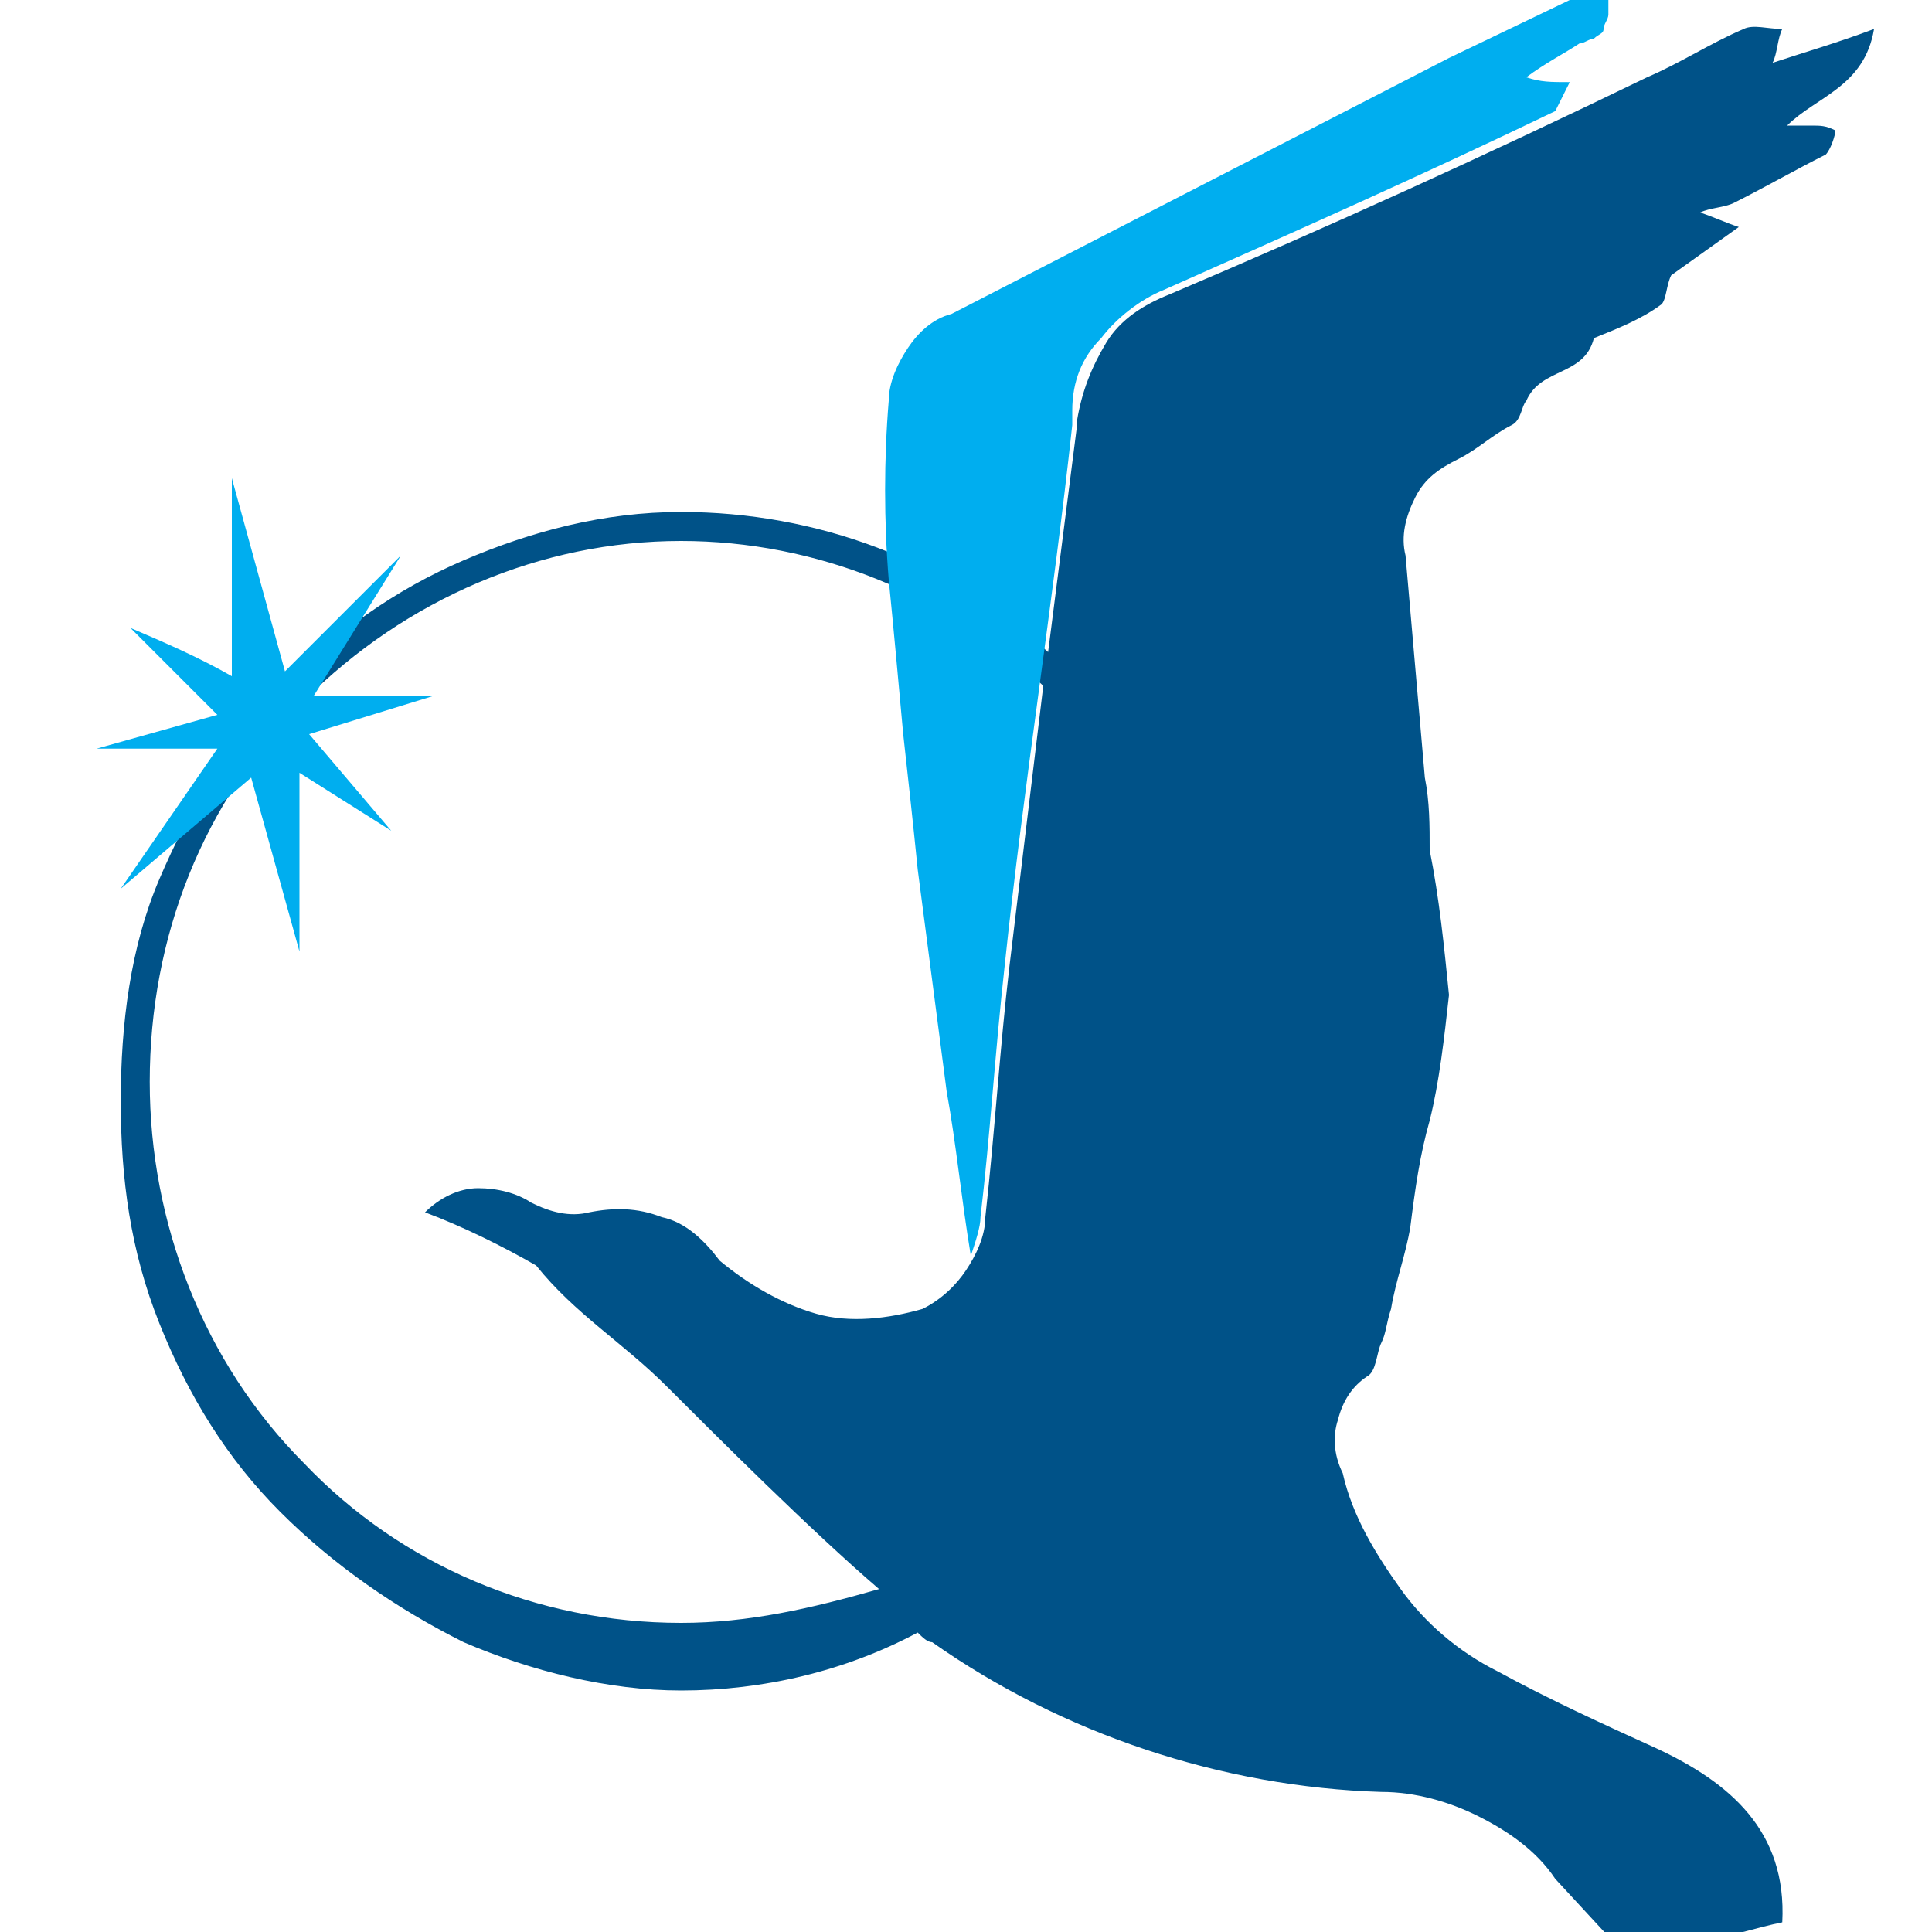
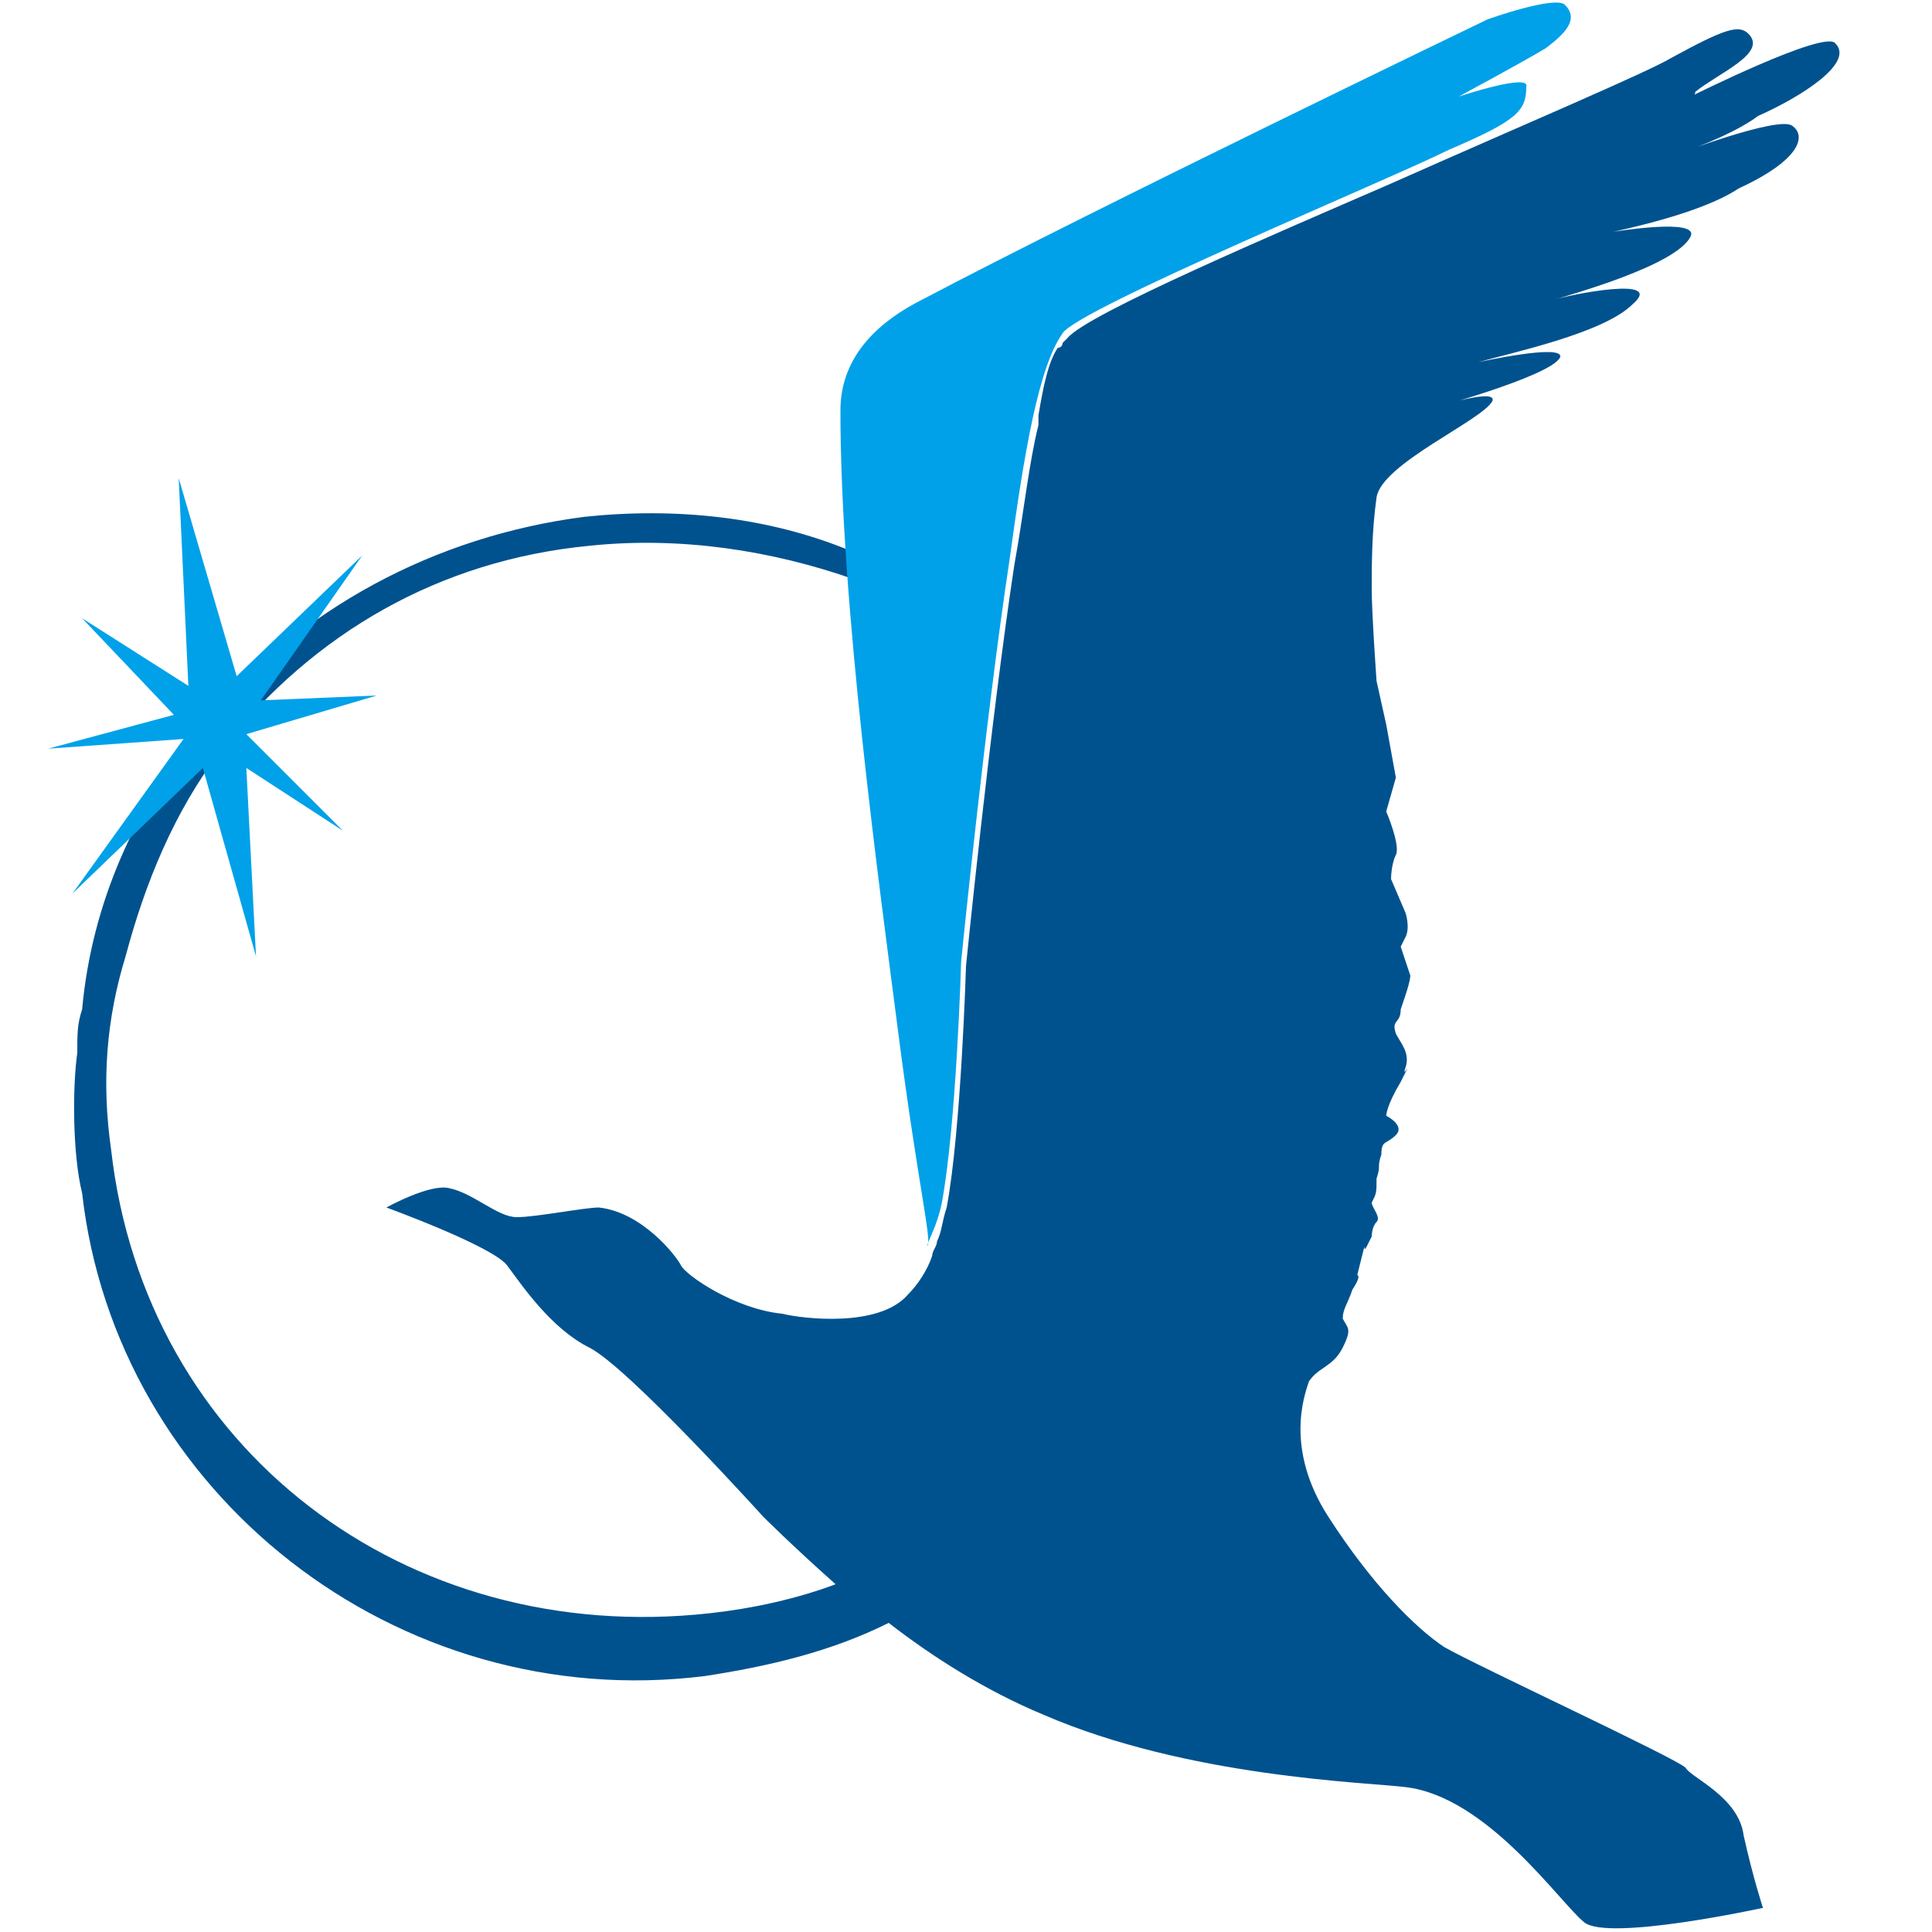
<svg xmlns="http://www.w3.org/2000/svg" viewBox="0 0 40 40">
-   <path fill="#005288" d="M38.8.6c-.8.3-1.5.5-2.1.7.1-.2.1-.5.2-.7-.3 0-.6-.1-.8 0-.7.3-1.3.7-2 1-3.3 1.6-6.6 3.1-9.9 4.5-.5.2-1 .5-1.3 1-.3.5-.5 1-.6 1.6v.1l-.6 4.7c-2.1-1.9-4.8-2.9-7.6-2.9-1.6 0-3.1.4-4.5 1s-2.7 1.5-3.8 2.7c-1.1 1.1-1.9 2.5-2.5 3.9s-.8 3-.8 4.6c0 1.6.2 3.1.8 4.6s1.4 2.8 2.5 3.9 2.4 2 3.8 2.7c1.4.6 3 1 4.5 1 1.7 0 3.4-.4 4.9-1.2.1.1.2.2.3.2 2.7 1.9 6 3 9.3 3.1.7 0 1.4.2 2 .5.6.3 1.2.7 1.6 1.3l1.2 1.3h1.8c.6-.1 1.2-.3 1.7-.4.1-1.9-1.1-2.9-2.6-3.6-1.1-.5-2.2-1-3.3-1.6-.8-.4-1.5-1-2-1.7s-1-1.5-1.2-2.4c-.2-.4-.2-.8-.1-1.1.1-.4.3-.7.6-.9.2-.1.2-.5.3-.7s.1-.4.2-.7c.1-.6.3-1.1.4-1.7.1-.8.2-1.5.4-2.2.2-.8.3-1.7.4-2.6-.1-1-.2-2-.4-3 0-.5 0-1-.1-1.5l-.4-4.6c-.1-.4 0-.8.2-1.2.2-.4.5-.6.9-.8.4-.2.7-.5 1.1-.7.2-.1.2-.4.3-.5.3-.7 1.2-.5 1.4-1.3.5-.2 1-.4 1.4-.7.1-.1.1-.4.2-.6l1.4-1c-.3-.1-.5-.2-.8-.3.2-.1.5-.1.7-.2.6-.3 1.3-.7 1.9-1 .1-.1.2-.4.2-.5-.2-.1-.3-.1-.5-.1H37c.6-.6 1.6-.8 1.8-2zm-24.7 33c-3 0-5.8-1.2-7.8-3.3-2.1-2.1-3.2-5-3.2-7.9 0-3 1.1-5.8 3.2-7.9 2.1-2.1 4.9-3.3 7.8-3.3 2.8 0 5.5 1.1 7.5 3l-.7 5.8c-.2 1.7-.3 3.4-.5 5.2 0 .4-.2.8-.4 1.1s-.5.6-.9.8c-.7.2-1.5.3-2.2.1-.7-.2-1.4-.6-2-1.1-.3-.4-.7-.8-1.2-.9-.5-.2-1-.2-1.5-.1-.4.1-.8 0-1.2-.2-.3-.2-.7-.3-1.1-.3-.4 0-.8.2-1.1.5.8.3 1.6.7 2.3 1.1.8 1 1.8 1.6 2.7 2.5 1 1 3 3 4.4 4.2-1.4.4-2.7.7-4.1.7z" />
-   <path fill="#00aeef" d="M4.5 14.8L2.7 13c.7.3 1.4.6 2.1 1V9.9l1.1 4 2.4-2.4-1.8 2.9H9l-2.6.8 1.7 2L6.2 16v3.7l-1-3.6-2.7 2.3 2-2.9H2l2.5-.7zm14.2.4c.1.9.2 1.8.3 2.8l.6 4.6c.2 1.1.3 2.2.5 3.4.1-.3.2-.6.2-.8.2-1.7.3-3.4.5-5.2.4-3.8 1-7.5 1.4-11.2v-.3c0-.6.2-1.1.6-1.5.3-.4.8-.8 1.3-1 2.7-1.2 5.4-2.4 8.1-3.7l.3-.6c-.4 0-.6 0-.9-.1.4-.3.8-.5 1.1-.7.1 0 .2-.1.3-.1.1-.1.2-.1.2-.2s.1-.2.1-.3V0h-.8L30 1.2 19.7 6.5c-.4.1-.7.4-.9.7-.2.3-.4.7-.4 1.1-.1 1.2-.1 2.5 0 3.7.1 1 .2 2.1.3 3.2z" />
+   <path fill="#00528e" d="M38 .9C37.8.6 35 2 35 2c.1 0 .1-.1.1-.1.5-.4 1.5-.8 1.1-1.2-.2-.2-.5-.1-1.6.5-.5.3-3.1 1.4-5.8 2.6-2.3 1-6.3 2.7-6.7 3.2l-.1.1s0 .1-.1.1c-.2.3-.3.8-.4 1.4v.2c-.2.8-.3 1.8-.5 2.9-.5 3.3-1 8.3-1 8.3s-.1 3.4-.4 5c-.1.3-.1.5-.2.7 0 .1-.1.2-.1.3-.1.3-.3.6-.5.8-.6.7-2.2.5-2.6.4-1-.1-2-.8-2.1-1s-.8-1.1-1.7-1.2c-.3 0-1.3.2-1.7.2s-.9-.5-1.4-.6c-.4-.1-1.3.4-1.3.4s2.2.8 2.5 1.2c.3.4.9 1.3 1.7 1.7.8.4 3.6 3.5 3.6 3.5s.6.6 1.5 1.4c-.8.3-1.7.5-2.6.6C8.4 34.1 3 30 2.3 23.8c-.2-1.4-.1-2.7.3-4 .4-1.5 1-3 2-4.3 1.9-2.4 4.5-3.9 7.6-4.2 1.9-.2 3.8.1 5.5.7 0-.2 0-.4-.1-.6-1.7-.7-3.6-.9-5.5-.7-3.1.4-5.9 1.9-7.9 4.3-1.4 1.7-2.3 3.7-2.5 5.9-.1.3-.1.5-.1.9-.1.7-.1 2.1.1 2.9.7 6.2 6.5 10.8 12.9 10 1.3-.2 2.6-.5 3.8-1.1.9.7 2 1.4 3.2 1.9 3 1.3 6.7 1.4 7.5 1.5 1.7.2 3.2 2.4 3.7 2.8.5.4 3.7-.3 3.7-.3s-.2-.6-.4-1.5c-.1-.8-1.1-1.2-1.2-1.4-.2-.2-4.3-2.1-5-2.5-.6-.4-1.5-1.3-2.4-2.7s-.5-2.5-.4-2.8c.2-.3.5-.3.7-.7.2-.4.1-.4 0-.6 0-.2.1-.3.2-.6.2-.3.1-.3.1-.3l.1-.4c.1-.4 0 0 .1-.2l.1-.2s0-.2.1-.3c.1-.1-.1-.3-.1-.4.1-.2.1-.2.1-.5.1-.3 0-.2.1-.5 0-.3.1-.2.3-.4.2-.2-.2-.4-.2-.4s0-.2.3-.7c.3-.6 0 0 .1-.3s-.1-.5-.2-.7c-.1-.3.1-.2.1-.5l.1-.3c.1-.3.1-.4.1-.4l-.2-.6.1-.2c.1-.2 0-.5 0-.5l-.3-.7s0-.3.1-.5-.2-.9-.2-.9l.2-.7-.2-1.1-.2-.9s-.1-1.4-.1-1.9 0-1.2.1-1.9 2.2-1.6 2.4-2c.1-.3-1.4.2-1.4.2s2.6-.7 2.8-1.1c.1-.3-1.7.1-1.7.1-.2.1 0 0 0 0 .7-.2 2.6-.6 3.2-1.2.7-.6-1.3-.2-1.6-.1.3-.1 2.5-.7 2.8-1.3.2-.4-1.6-.1-1.6-.1.9-.2 2-.5 2.6-.9 1.3-.6 1.4-1.1 1.1-1.3-.3-.2-2.4.6-2.4.6-.1 0-.1 0-.1.1.1 0 .1-.1.1-.1.6-.2 1.3-.5 1.7-.8.9-.4 2-1.1 1.6-1.5z" />
+   <path fill="#00a1e9" d="M32.4.1c-.2-.2-1.6.3-1.6.3s-8.1 3.9-11.7 5.8c-.8.4-1.7 1.1-1.7 2.3 0 4 .8 9.8 1.2 12.9.4 3.1.7 4.3.6 4.4 0-.1.2-.4.3-.9.3-1.6.4-5 .4-5s.5-5 1-8.3c.3-2.2.6-4 1.1-4.7.3-.5 6.8-3.2 8-3.8 1.4-.6 1.6-.8 1.6-1.3.1-.3-1.4.2-1.4.2s1.3-.7 1.8-1c.4-.3.7-.6.4-.9zM5.4 14.5l2.1-3L4.9 14 3.7 9.9l.2 4.3-2.2-1.4 1.9 2-2.6.7 2.8-.2-2.3 3.2 2.7-2.6 1.1 3.9-.2-3.9 2 1.3-2-2 2.7-.8z" />
</svg>
